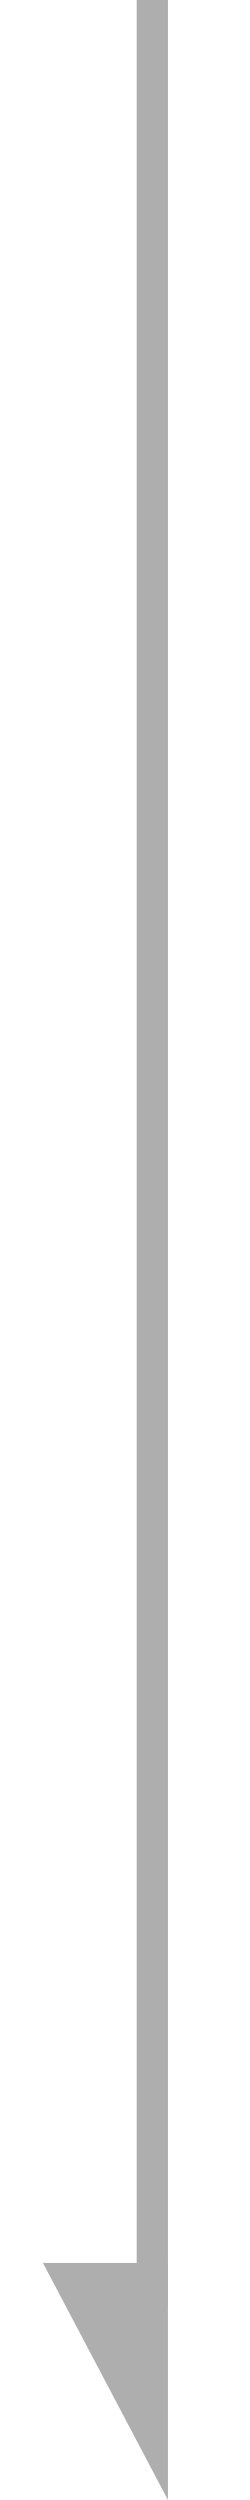
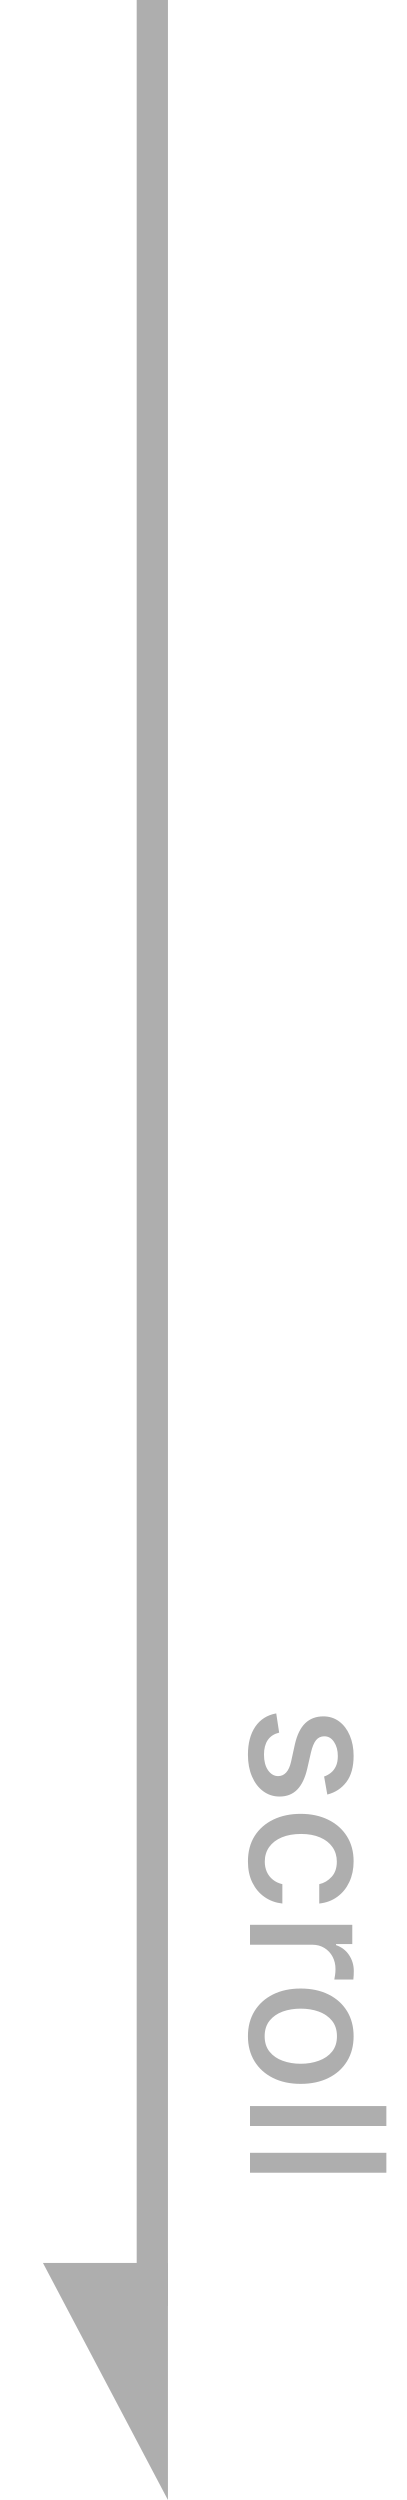
- <svg xmlns="http://www.w3.org/2000/svg" width="16" height="160" viewBox="0 0 16 160" fill="none">
+ <svg xmlns="http://www.w3.org/2000/svg" width="26" height="160" viewBox="0 0 26 160" fill="none">
  <rect width="147.586" height="2" transform="matrix(0 1 1 0 8.74829 0)" fill="#AEAEAE" />
  <path d="M2.748 144.828L10.748 144.828L10.748 160L2.748 144.828Z" fill="#AEAEAE" />
+   <path d="M20.947 114.851L20.743 113.696C20.891 113.648 21.031 113.571 21.165 113.466C21.298 113.364 21.408 113.225 21.493 113.049C21.578 112.873 21.621 112.652 21.621 112.388C21.621 112.027 21.54 111.726 21.378 111.485C21.219 111.243 21.013 111.123 20.76 111.123C20.541 111.123 20.365 111.203 20.232 111.365C20.098 111.527 19.989 111.789 19.903 112.15L19.665 113.189C19.526 113.792 19.311 114.24 19.021 114.536C18.732 114.831 18.355 114.979 17.892 114.979C17.5 114.979 17.151 114.865 16.844 114.638C16.54 114.414 16.301 114.1 16.128 113.696C15.954 113.296 15.868 112.831 15.868 112.303C15.868 111.57 16.024 110.972 16.337 110.509C16.652 110.046 17.099 109.762 17.679 109.657L17.866 110.888C17.546 110.965 17.303 111.123 17.138 111.361C16.976 111.6 16.895 111.911 16.895 112.294C16.895 112.712 16.982 113.046 17.155 113.296C17.331 113.546 17.546 113.671 17.798 113.671C18.003 113.671 18.175 113.594 18.314 113.441C18.453 113.29 18.558 113.059 18.629 112.746L18.872 111.638C19.011 111.027 19.233 110.576 19.537 110.283C19.841 109.993 20.226 109.848 20.692 109.848C21.078 109.848 21.416 109.956 21.706 110.172C21.996 110.388 22.222 110.686 22.384 111.067C22.548 111.448 22.631 111.884 22.631 112.375C22.631 113.083 22.477 113.64 22.171 114.046C21.866 114.452 21.459 114.721 20.947 114.851ZM15.868 119.137C15.868 118.504 16.011 117.958 16.298 117.501C16.588 117.046 16.987 116.697 17.496 116.452C18.004 116.208 18.587 116.086 19.243 116.086C19.908 116.086 20.494 116.211 21.003 116.461C21.514 116.711 21.913 117.063 22.2 117.518C22.487 117.972 22.631 118.508 22.631 119.124C22.631 119.621 22.538 120.065 22.354 120.454C22.172 120.843 21.916 121.157 21.587 121.396C21.257 121.637 20.872 121.781 20.432 121.826V120.586C20.739 120.518 21.003 120.362 21.224 120.117C21.446 119.876 21.557 119.552 21.557 119.146C21.557 118.79 21.463 118.479 21.276 118.212C21.091 117.948 20.827 117.742 20.483 117.594C20.142 117.447 19.739 117.373 19.273 117.373C18.796 117.373 18.384 117.445 18.037 117.59C17.69 117.735 17.422 117.94 17.232 118.204C17.041 118.471 16.946 118.785 16.946 119.146C16.946 119.387 16.99 119.606 17.078 119.802C17.169 120.001 17.298 120.167 17.466 120.3C17.634 120.437 17.835 120.532 18.071 120.586V121.826C17.648 121.781 17.27 121.643 16.938 121.413C16.605 121.183 16.344 120.874 16.153 120.488C15.963 120.104 15.868 119.654 15.868 119.137ZM16 123.189H22.546V124.42H21.506V124.488C21.858 124.608 22.135 124.818 22.337 125.119C22.541 125.423 22.643 125.767 22.643 126.15C22.643 126.23 22.641 126.324 22.635 126.431C22.629 126.542 22.622 126.629 22.614 126.691H21.395C21.409 126.64 21.425 126.549 21.442 126.419C21.462 126.288 21.472 126.157 21.472 126.027C21.472 125.725 21.408 125.457 21.28 125.221C21.155 124.988 20.98 124.804 20.756 124.667C20.534 124.531 20.281 124.463 19.997 124.463H16V123.189ZM15.868 130.317C15.868 129.703 16.009 129.168 16.29 128.71C16.571 128.253 16.965 127.898 17.47 127.645C17.976 127.392 18.567 127.266 19.243 127.266C19.922 127.266 20.516 127.392 21.024 127.645C21.533 127.898 21.928 128.253 22.209 128.71C22.49 129.168 22.631 129.703 22.631 130.317C22.631 130.93 22.49 131.466 22.209 131.923C21.928 132.381 21.533 132.736 21.024 132.989C20.516 133.241 19.922 133.368 19.243 133.368C18.567 133.368 17.976 133.241 17.47 132.989C16.965 132.736 16.571 132.381 16.29 131.923C16.009 131.466 15.868 130.93 15.868 130.317ZM16.938 130.321C16.938 130.719 17.043 131.048 17.253 131.31C17.463 131.571 17.743 131.764 18.092 131.889C18.442 132.017 18.827 132.081 19.247 132.081C19.665 132.081 20.048 132.017 20.398 131.889C20.75 131.764 21.033 131.571 21.246 131.31C21.459 131.048 21.565 130.719 21.565 130.321C21.565 129.92 21.459 129.588 21.246 129.324C21.033 129.063 20.75 128.868 20.398 128.74C20.048 128.615 19.665 128.553 19.247 128.553C18.827 128.553 18.442 128.615 18.092 128.74C17.743 128.868 17.463 129.063 17.253 129.324C17.043 129.588 16.938 129.92 16.938 130.321ZM24.727 136.064H16V134.79H24.727V136.064ZM24.727 139.053H16V137.778H24.727V139.053Z" fill="#AEAEAE" />
</svg>
